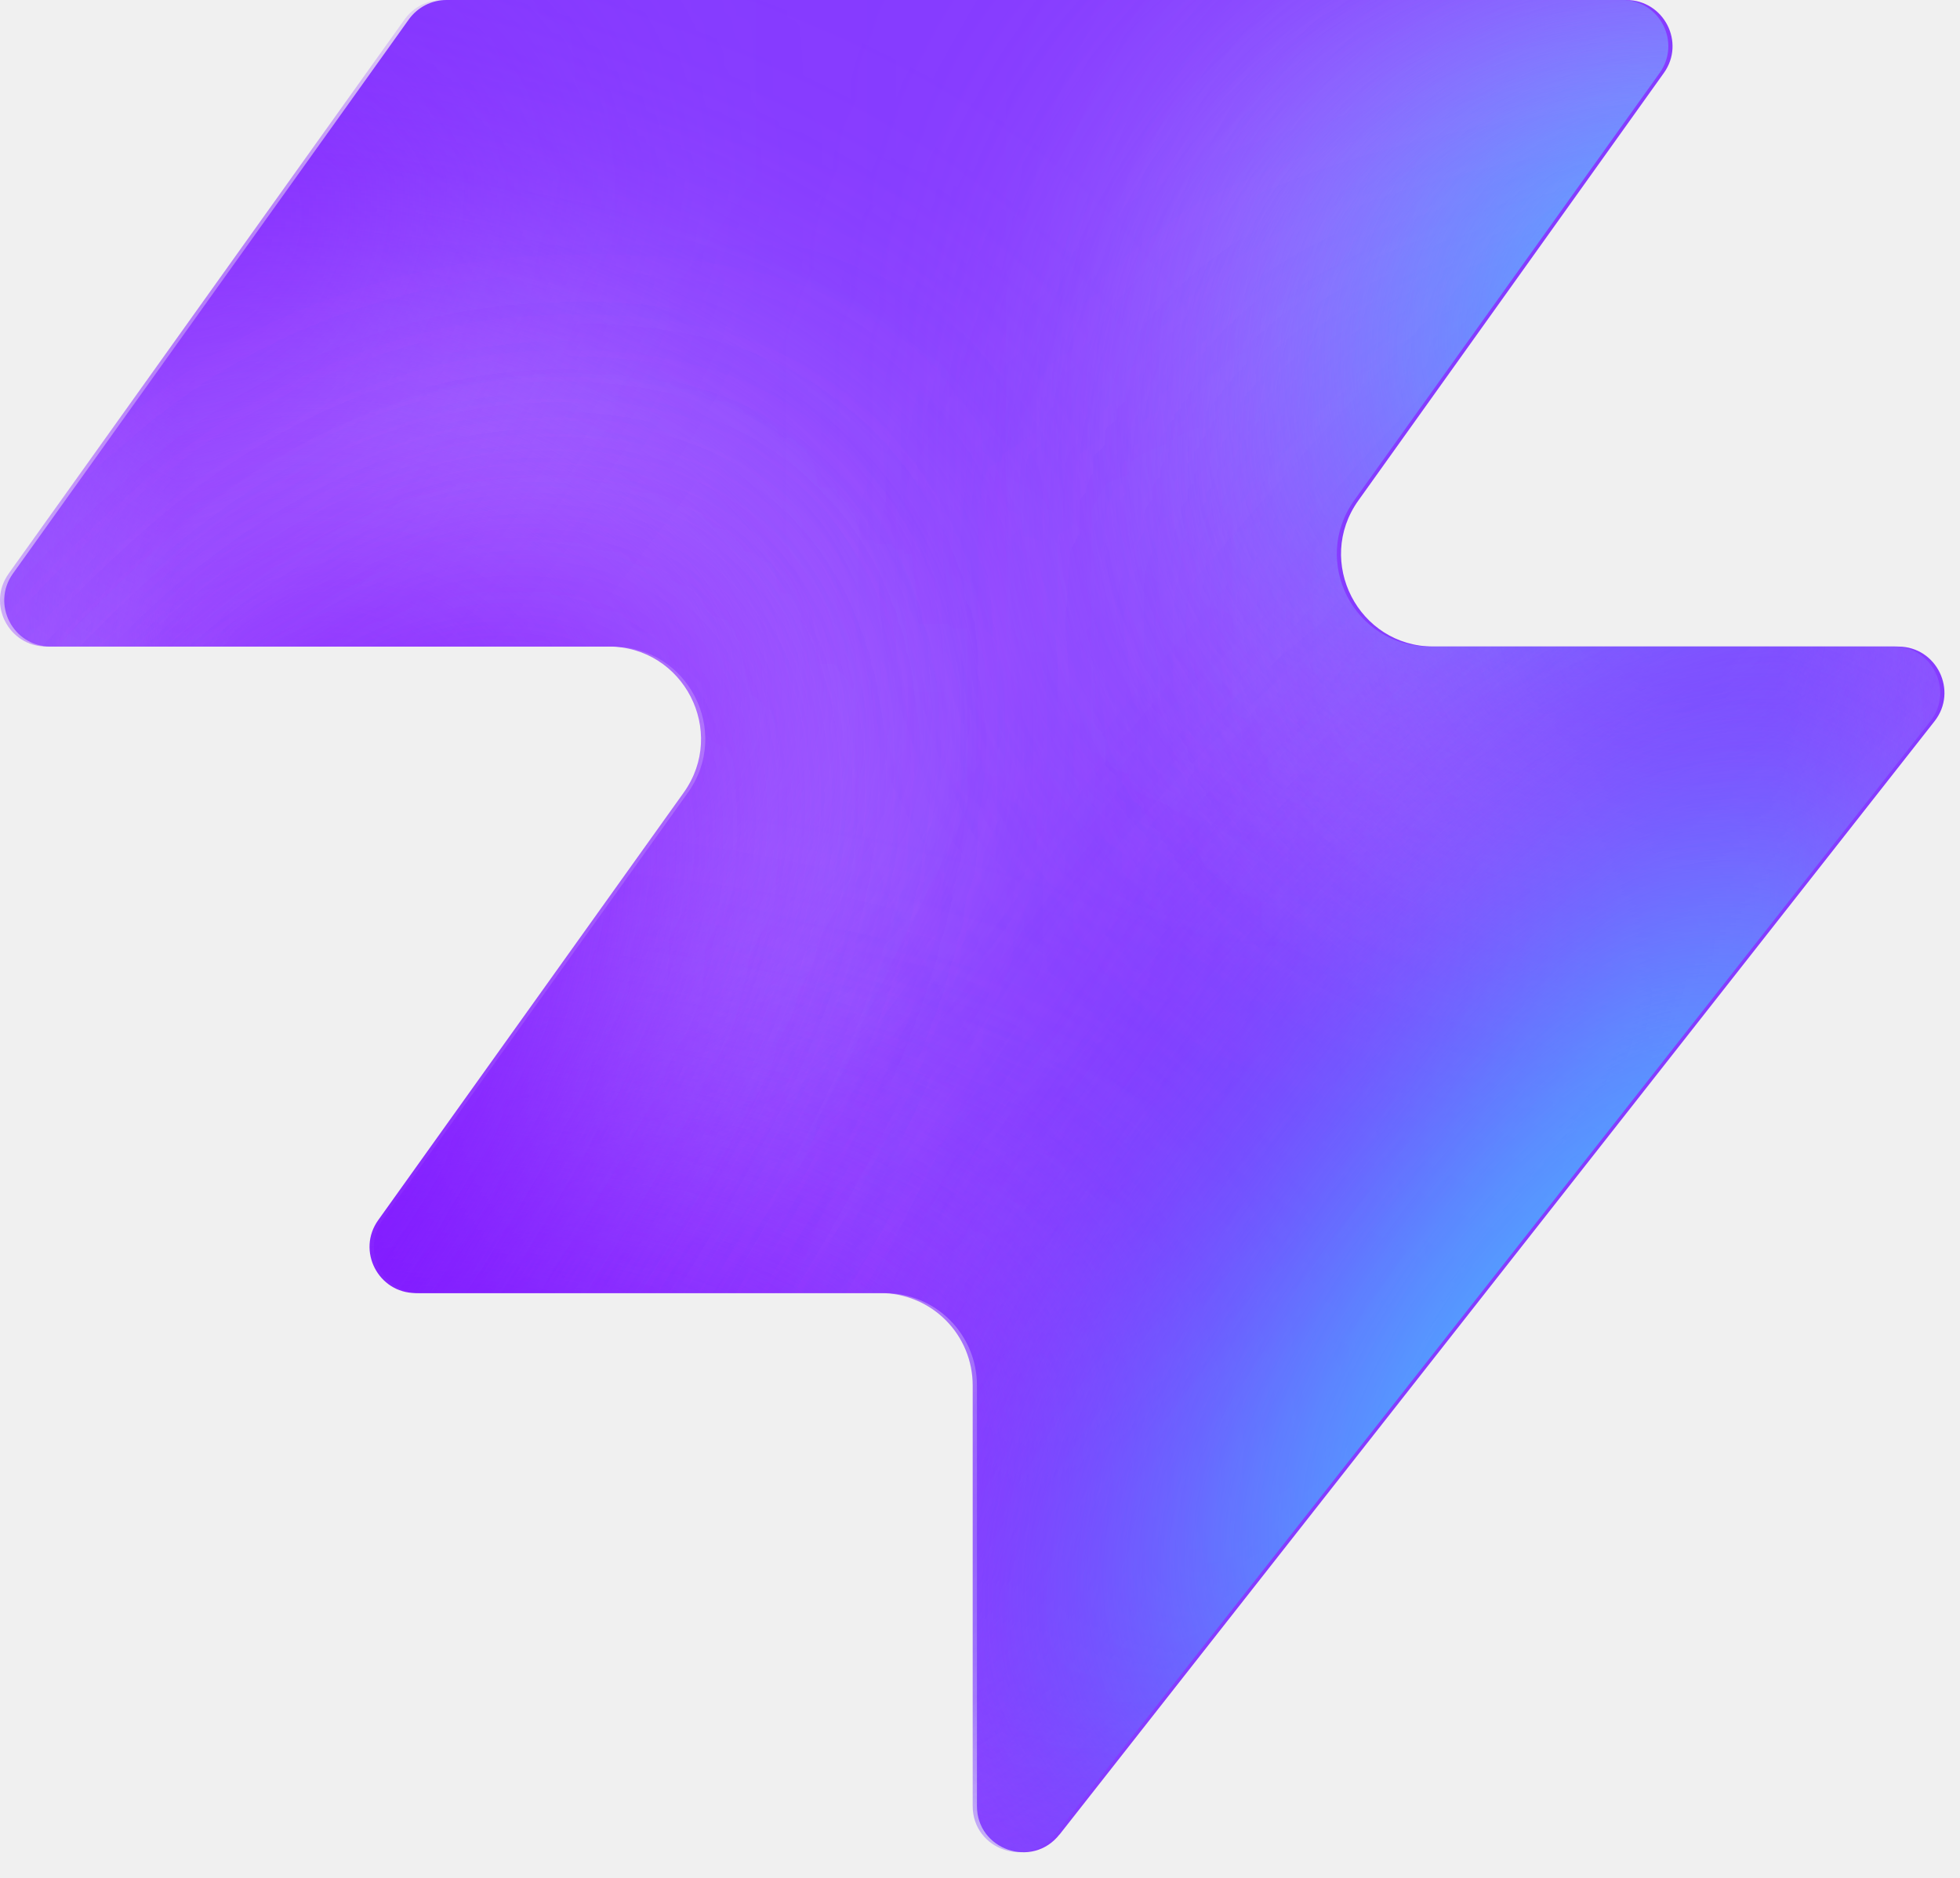
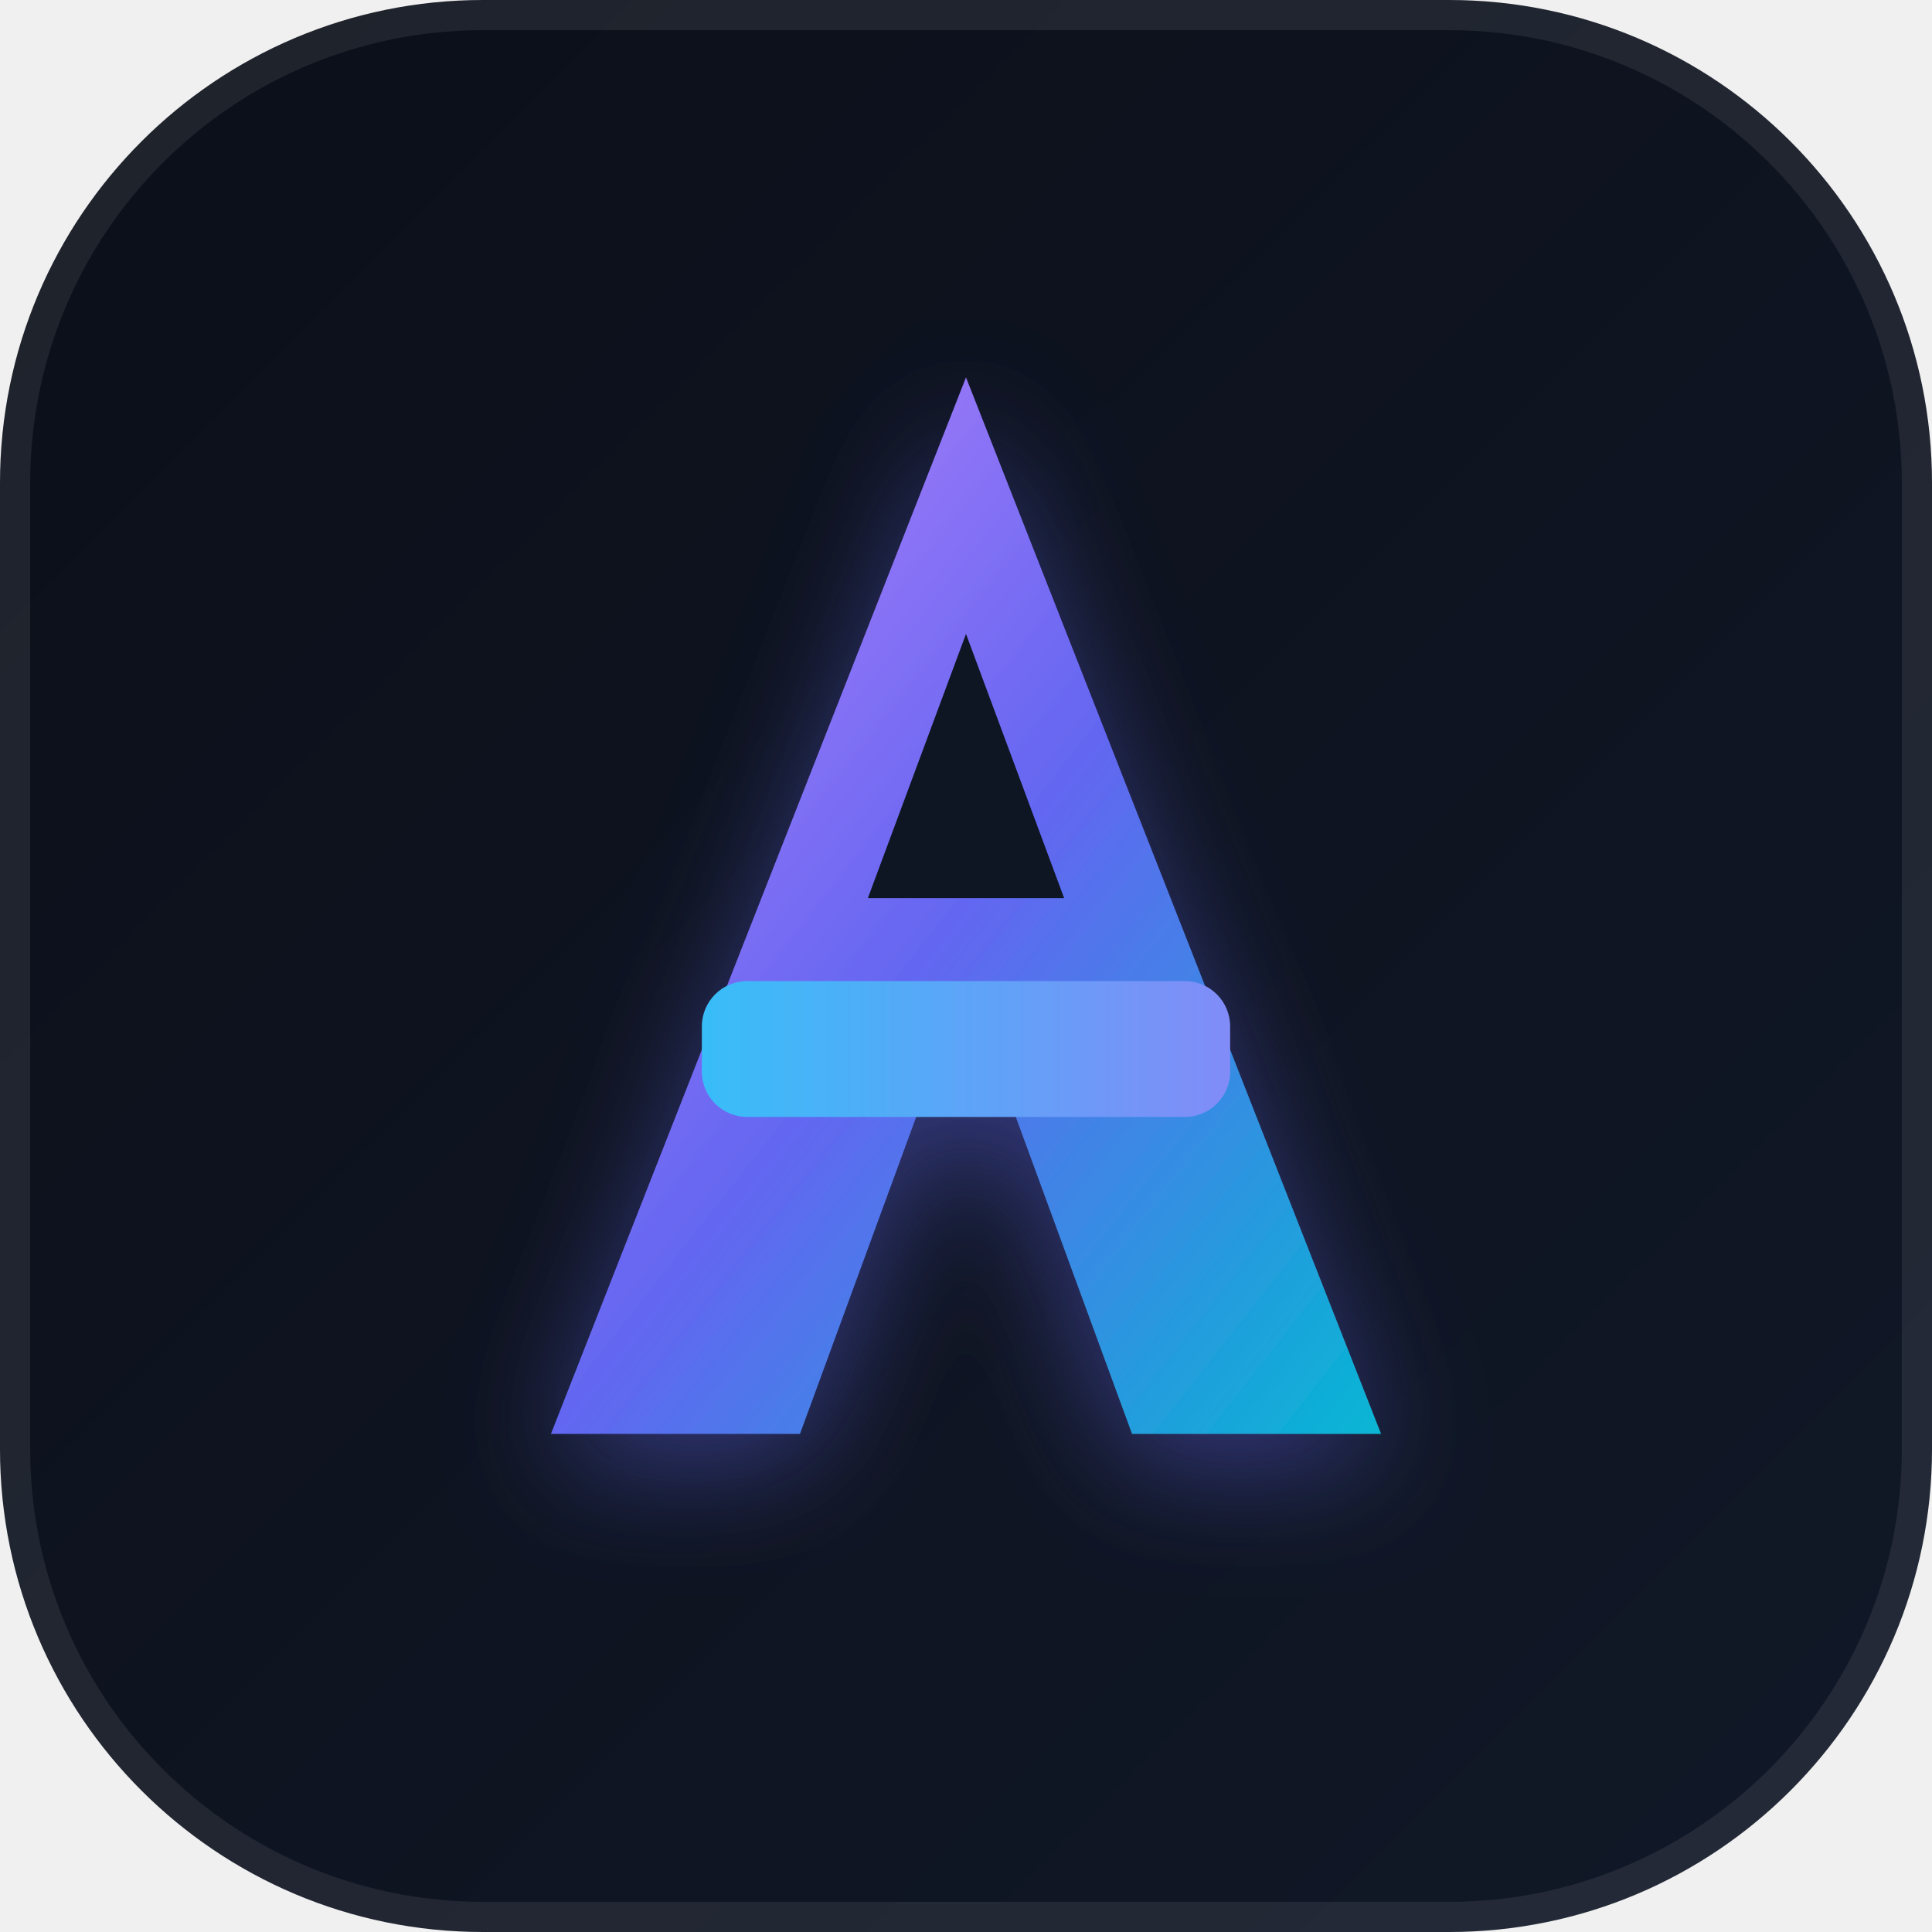
- <svg xmlns="http://www.w3.org/2000/svg" width="48" height="46" fill="none" viewBox="0 0 48 46">
-   <path fill="#863bff" d="M25.946 44.938c-.664.845-2.021.375-2.021-.698V33.937a2.26 2.26 0 0 0-2.262-2.262H10.287c-.92 0-1.456-1.04-.92-1.788l7.48-10.471c1.07-1.497 0-3.578-1.842-3.578H1.237c-.92 0-1.456-1.04-.92-1.788L10.013.474c.214-.297.556-.474.92-.474h28.894c.92 0 1.456 1.04.92 1.788l-7.48 10.471c-1.07 1.498 0 3.579 1.842 3.579h11.377c.943 0 1.473 1.088.89 1.83L25.947 44.94z" style="fill:#863bff;fill:color(display-p3 .525 .23 1);fill-opacity:1" />
-   <mask id="a" width="48" height="46" x="0" y="0" maskUnits="userSpaceOnUse" style="mask-type:alpha">
-     <path fill="#000" d="M25.842 44.938c-.664.844-2.021.375-2.021-.698V33.937a2.26 2.26 0 0 0-2.262-2.262H10.183c-.92 0-1.456-1.04-.92-1.788l7.48-10.471c1.07-1.498 0-3.579-1.842-3.579H1.133c-.92 0-1.456-1.04-.92-1.787L9.91.473c.214-.297.556-.474.92-.474h28.894c.92 0 1.456 1.04.92 1.788l-7.48 10.471c-1.07 1.498 0 3.578 1.842 3.578h11.377c.943 0 1.473 1.088.89 1.832L25.843 44.94z" style="fill:#000;fill-opacity:1" />
-   </mask>
-   <g mask="url(#a)">
-     <g filter="url(#b)">
-       <ellipse cx="5.508" cy="14.704" fill="#ede6ff" rx="5.508" ry="14.704" style="fill:#ede6ff;fill:color(display-p3 .927 .903 1);fill-opacity:1" transform="matrix(.00324 1 1 -.00324 -4.47 31.516)" />
-     </g>
-     <g filter="url(#c)">
-       <ellipse cx="10.399" cy="29.851" fill="#ede6ff" rx="10.399" ry="29.851" style="fill:#ede6ff;fill:color(display-p3 .927 .903 1);fill-opacity:1" transform="matrix(.00324 1 1 -.00324 -39.328 7.883)" />
-     </g>
-     <g filter="url(#d)">
-       <ellipse cx="5.508" cy="30.487" fill="#7e14ff" rx="5.508" ry="30.487" style="fill:#7e14ff;fill:color(display-p3 .492 .077 1);fill-opacity:1" transform="rotate(89.814 -25.913 -14.639)scale(1 -1)" />
-     </g>
-     <g filter="url(#e)">
-       <ellipse cx="5.508" cy="30.599" fill="#7e14ff" rx="5.508" ry="30.599" style="fill:#7e14ff;fill:color(display-p3 .492 .077 1);fill-opacity:1" transform="rotate(89.814 -32.644 -3.334)scale(1 -1)" />
-     </g>
-     <g filter="url(#f)">
-       <ellipse cx="5.508" cy="30.599" fill="#7e14ff" rx="5.508" ry="30.599" style="fill:#7e14ff;fill:color(display-p3 .492 .077 1);fill-opacity:1" transform="matrix(.00324 1 1 -.00324 -34.34 30.47)" />
-     </g>
-     <g filter="url(#g)">
-       <ellipse cx="14.072" cy="22.078" fill="#ede6ff" rx="14.072" ry="22.078" style="fill:#ede6ff;fill:color(display-p3 .927 .903 1);fill-opacity:1" transform="rotate(93.35 24.506 48.493)scale(-1 1)" />
-     </g>
-     <g filter="url(#h)">
-       <ellipse cx="3.47" cy="21.501" fill="#7e14ff" rx="3.47" ry="21.501" style="fill:#7e14ff;fill:color(display-p3 .492 .077 1);fill-opacity:1" transform="rotate(89.009 28.708 47.59)scale(-1 1)" />
-     </g>
-     <g filter="url(#i)">
-       <ellipse cx="3.47" cy="21.501" fill="#7e14ff" rx="3.47" ry="21.501" style="fill:#7e14ff;fill:color(display-p3 .492 .077 1);fill-opacity:1" transform="rotate(89.009 28.708 47.59)scale(-1 1)" />
-     </g>
-     <g filter="url(#j)">
-       <ellipse cx=".387" cy="8.972" fill="#7e14ff" rx="4.407" ry="29.108" style="fill:#7e14ff;fill:color(display-p3 .492 .077 1);fill-opacity:1" transform="rotate(39.51 .387 8.972)" />
-     </g>
-     <g filter="url(#k)">
-       <ellipse cx="47.523" cy="-6.092" fill="#7e14ff" rx="4.407" ry="29.108" style="fill:#7e14ff;fill:color(display-p3 .492 .077 1);fill-opacity:1" transform="rotate(37.892 47.523 -6.092)" />
-     </g>
-     <g filter="url(#l)">
-       <ellipse cx="41.412" cy="6.333" fill="#47bfff" rx="5.971" ry="9.665" style="fill:#47bfff;fill:color(display-p3 .28 .748 1);fill-opacity:1" transform="rotate(37.892 41.412 6.333)" />
-     </g>
-     <g filter="url(#m)">
-       <ellipse cx="-1.879" cy="38.332" fill="#7e14ff" rx="4.407" ry="29.108" style="fill:#7e14ff;fill:color(display-p3 .492 .077 1);fill-opacity:1" transform="rotate(37.892 -1.88 38.332)" />
-     </g>
-     <g filter="url(#n)">
-       <ellipse cx="-1.879" cy="38.332" fill="#7e14ff" rx="4.407" ry="29.108" style="fill:#7e14ff;fill:color(display-p3 .492 .077 1);fill-opacity:1" transform="rotate(37.892 -1.88 38.332)" />
-     </g>
-     <g filter="url(#o)">
-       <ellipse cx="35.651" cy="29.907" fill="#7e14ff" rx="4.407" ry="29.108" style="fill:#7e14ff;fill:color(display-p3 .492 .077 1);fill-opacity:1" transform="rotate(37.892 35.651 29.907)" />
-     </g>
-     <g filter="url(#p)">
-       <ellipse cx="38.418" cy="32.4" fill="#47bfff" rx="5.971" ry="15.297" style="fill:#47bfff;fill:color(display-p3 .28 .748 1);fill-opacity:1" transform="rotate(37.892 38.418 32.4)" />
-     </g>
-   </g>
+ <svg xmlns="http://www.w3.org/2000/svg" viewBox="0 0 512 512" width="100%" height="100%">
  <defs>
-     <filter id="b" width="60.045" height="41.654" x="-19.77" y="16.149" color-interpolation-filters="sRGB" filterUnits="userSpaceOnUse">
-       <feFlood flood-opacity="0" result="BackgroundImageFix" />
-       <feBlend in="SourceGraphic" in2="BackgroundImageFix" result="shape" />
-       <feGaussianBlur result="effect1_foregroundBlur_2002_17158" stdDeviation="7.659" />
-     </filter>
-     <filter id="c" width="90.34" height="51.437" x="-54.613" y="-7.533" color-interpolation-filters="sRGB" filterUnits="userSpaceOnUse">
-       <feFlood flood-opacity="0" result="BackgroundImageFix" />
-       <feBlend in="SourceGraphic" in2="BackgroundImageFix" result="shape" />
-       <feGaussianBlur result="effect1_foregroundBlur_2002_17158" stdDeviation="7.659" />
-     </filter>
-     <filter id="d" width="79.355" height="29.4" x="-49.64" y="2.03" color-interpolation-filters="sRGB" filterUnits="userSpaceOnUse">
-       <feFlood flood-opacity="0" result="BackgroundImageFix" />
-       <feBlend in="SourceGraphic" in2="BackgroundImageFix" result="shape" />
-       <feGaussianBlur result="effect1_foregroundBlur_2002_17158" stdDeviation="4.596" />
-     </filter>
-     <filter id="e" width="79.579" height="29.4" x="-45.045" y="20.029" color-interpolation-filters="sRGB" filterUnits="userSpaceOnUse">
-       <feFlood flood-opacity="0" result="BackgroundImageFix" />
-       <feBlend in="SourceGraphic" in2="BackgroundImageFix" result="shape" />
-       <feGaussianBlur result="effect1_foregroundBlur_2002_17158" stdDeviation="4.596" />
-     </filter>
-     <filter id="f" width="79.579" height="29.4" x="-43.513" y="21.178" color-interpolation-filters="sRGB" filterUnits="userSpaceOnUse">
-       <feFlood flood-opacity="0" result="BackgroundImageFix" />
-       <feBlend in="SourceGraphic" in2="BackgroundImageFix" result="shape" />
-       <feGaussianBlur result="effect1_foregroundBlur_2002_17158" stdDeviation="4.596" />
-     </filter>
-     <filter id="g" width="74.749" height="58.852" x="15.756" y="-17.901" color-interpolation-filters="sRGB" filterUnits="userSpaceOnUse">
-       <feFlood flood-opacity="0" result="BackgroundImageFix" />
-       <feBlend in="SourceGraphic" in2="BackgroundImageFix" result="shape" />
-       <feGaussianBlur result="effect1_foregroundBlur_2002_17158" stdDeviation="7.659" />
-     </filter>
-     <filter id="h" width="61.377" height="25.362" x="23.548" y="2.284" color-interpolation-filters="sRGB" filterUnits="userSpaceOnUse">
-       <feFlood flood-opacity="0" result="BackgroundImageFix" />
-       <feBlend in="SourceGraphic" in2="BackgroundImageFix" result="shape" />
-       <feGaussianBlur result="effect1_foregroundBlur_2002_17158" stdDeviation="4.596" />
-     </filter>
-     <filter id="i" width="61.377" height="25.362" x="23.548" y="2.284" color-interpolation-filters="sRGB" filterUnits="userSpaceOnUse">
-       <feFlood flood-opacity="0" result="BackgroundImageFix" />
-       <feBlend in="SourceGraphic" in2="BackgroundImageFix" result="shape" />
-       <feGaussianBlur result="effect1_foregroundBlur_2002_17158" stdDeviation="4.596" />
-     </filter>
-     <filter id="j" width="56.045" height="63.649" x="-27.636" y="-22.853" color-interpolation-filters="sRGB" filterUnits="userSpaceOnUse">
-       <feFlood flood-opacity="0" result="BackgroundImageFix" />
-       <feBlend in="SourceGraphic" in2="BackgroundImageFix" result="shape" />
-       <feGaussianBlur result="effect1_foregroundBlur_2002_17158" stdDeviation="4.596" />
-     </filter>
-     <filter id="k" width="54.814" height="64.646" x="20.116" y="-38.415" color-interpolation-filters="sRGB" filterUnits="userSpaceOnUse">
-       <feFlood flood-opacity="0" result="BackgroundImageFix" />
-       <feBlend in="SourceGraphic" in2="BackgroundImageFix" result="shape" />
-       <feGaussianBlur result="effect1_foregroundBlur_2002_17158" stdDeviation="4.596" />
-     </filter>
-     <filter id="l" width="33.541" height="35.313" x="24.641" y="-11.323" color-interpolation-filters="sRGB" filterUnits="userSpaceOnUse">
-       <feFlood flood-opacity="0" result="BackgroundImageFix" />
-       <feBlend in="SourceGraphic" in2="BackgroundImageFix" result="shape" />
-       <feGaussianBlur result="effect1_foregroundBlur_2002_17158" stdDeviation="4.596" />
-     </filter>
-     <filter id="m" width="54.814" height="64.646" x="-29.286" y="6.009" color-interpolation-filters="sRGB" filterUnits="userSpaceOnUse">
-       <feFlood flood-opacity="0" result="BackgroundImageFix" />
-       <feBlend in="SourceGraphic" in2="BackgroundImageFix" result="shape" />
-       <feGaussianBlur result="effect1_foregroundBlur_2002_17158" stdDeviation="4.596" />
-     </filter>
-     <filter id="n" width="54.814" height="64.646" x="-29.286" y="6.009" color-interpolation-filters="sRGB" filterUnits="userSpaceOnUse">
-       <feFlood flood-opacity="0" result="BackgroundImageFix" />
-       <feBlend in="SourceGraphic" in2="BackgroundImageFix" result="shape" />
-       <feGaussianBlur result="effect1_foregroundBlur_2002_17158" stdDeviation="4.596" />
-     </filter>
-     <filter id="o" width="54.814" height="64.646" x="8.244" y="-2.416" color-interpolation-filters="sRGB" filterUnits="userSpaceOnUse">
-       <feFlood flood-opacity="0" result="BackgroundImageFix" />
-       <feBlend in="SourceGraphic" in2="BackgroundImageFix" result="shape" />
-       <feGaussianBlur result="effect1_foregroundBlur_2002_17158" stdDeviation="4.596" />
-     </filter>
-     <filter id="p" width="39.409" height="43.623" x="18.713" y="10.588" color-interpolation-filters="sRGB" filterUnits="userSpaceOnUse">
-       <feFlood flood-opacity="0" result="BackgroundImageFix" />
-       <feBlend in="SourceGraphic" in2="BackgroundImageFix" result="shape" />
-       <feGaussianBlur result="effect1_foregroundBlur_2002_17158" stdDeviation="4.596" />
+     <linearGradient id="bgGrad" x1="0%" y1="0%" x2="100%" y2="100%">
+       <stop offset="0%" stop-color="#0b0f19" />
+       <stop offset="100%" stop-color="#111827" />
+     </linearGradient>
+     <linearGradient id="aGrad" x1="0%" y1="0%" x2="100%" y2="100%">
+       <stop offset="0%" stop-color="#c084fc" />
+       <stop offset="50%" stop-color="#6366f1" />
+       <stop offset="100%" stop-color="#06b6d4" />
+     </linearGradient>
+     <linearGradient id="crossbarGrad" x1="0%" y1="0%" x2="100%" y2="0%">
+       <stop offset="0%" stop-color="#38bdf8" />
+       <stop offset="100%" stop-color="#818cf8" />
+     </linearGradient>
+     <filter id="glow" x="-20%" y="-20%" width="140%" height="140%">
+       <feDropShadow dx="0" dy="8" stdDeviation="16" flood-color="#6366f1" flood-opacity="0.45" />
    </filter>
  </defs>
+   <rect width="512" height="512" rx="128" fill="url(#bgGrad)" />
+   <rect width="504" height="504" x="4" y="4" rx="124" fill="none" stroke="#ffffff" stroke-opacity="0.08" stroke-width="8" />
+   <g filter="url(#glow)">
+     <path d="M 256 100 L 366 380 H 300 L 256 260 L 212 380 H 146 Z" fill="url(#aGrad)" />
+     <path d="M 256 168 L 282 238 H 230 Z" fill="#0d1320" />
+     <rect x="186" y="260" width="140" height="36" rx="12" fill="url(#crossbarGrad)" />
+   </g>
</svg>
